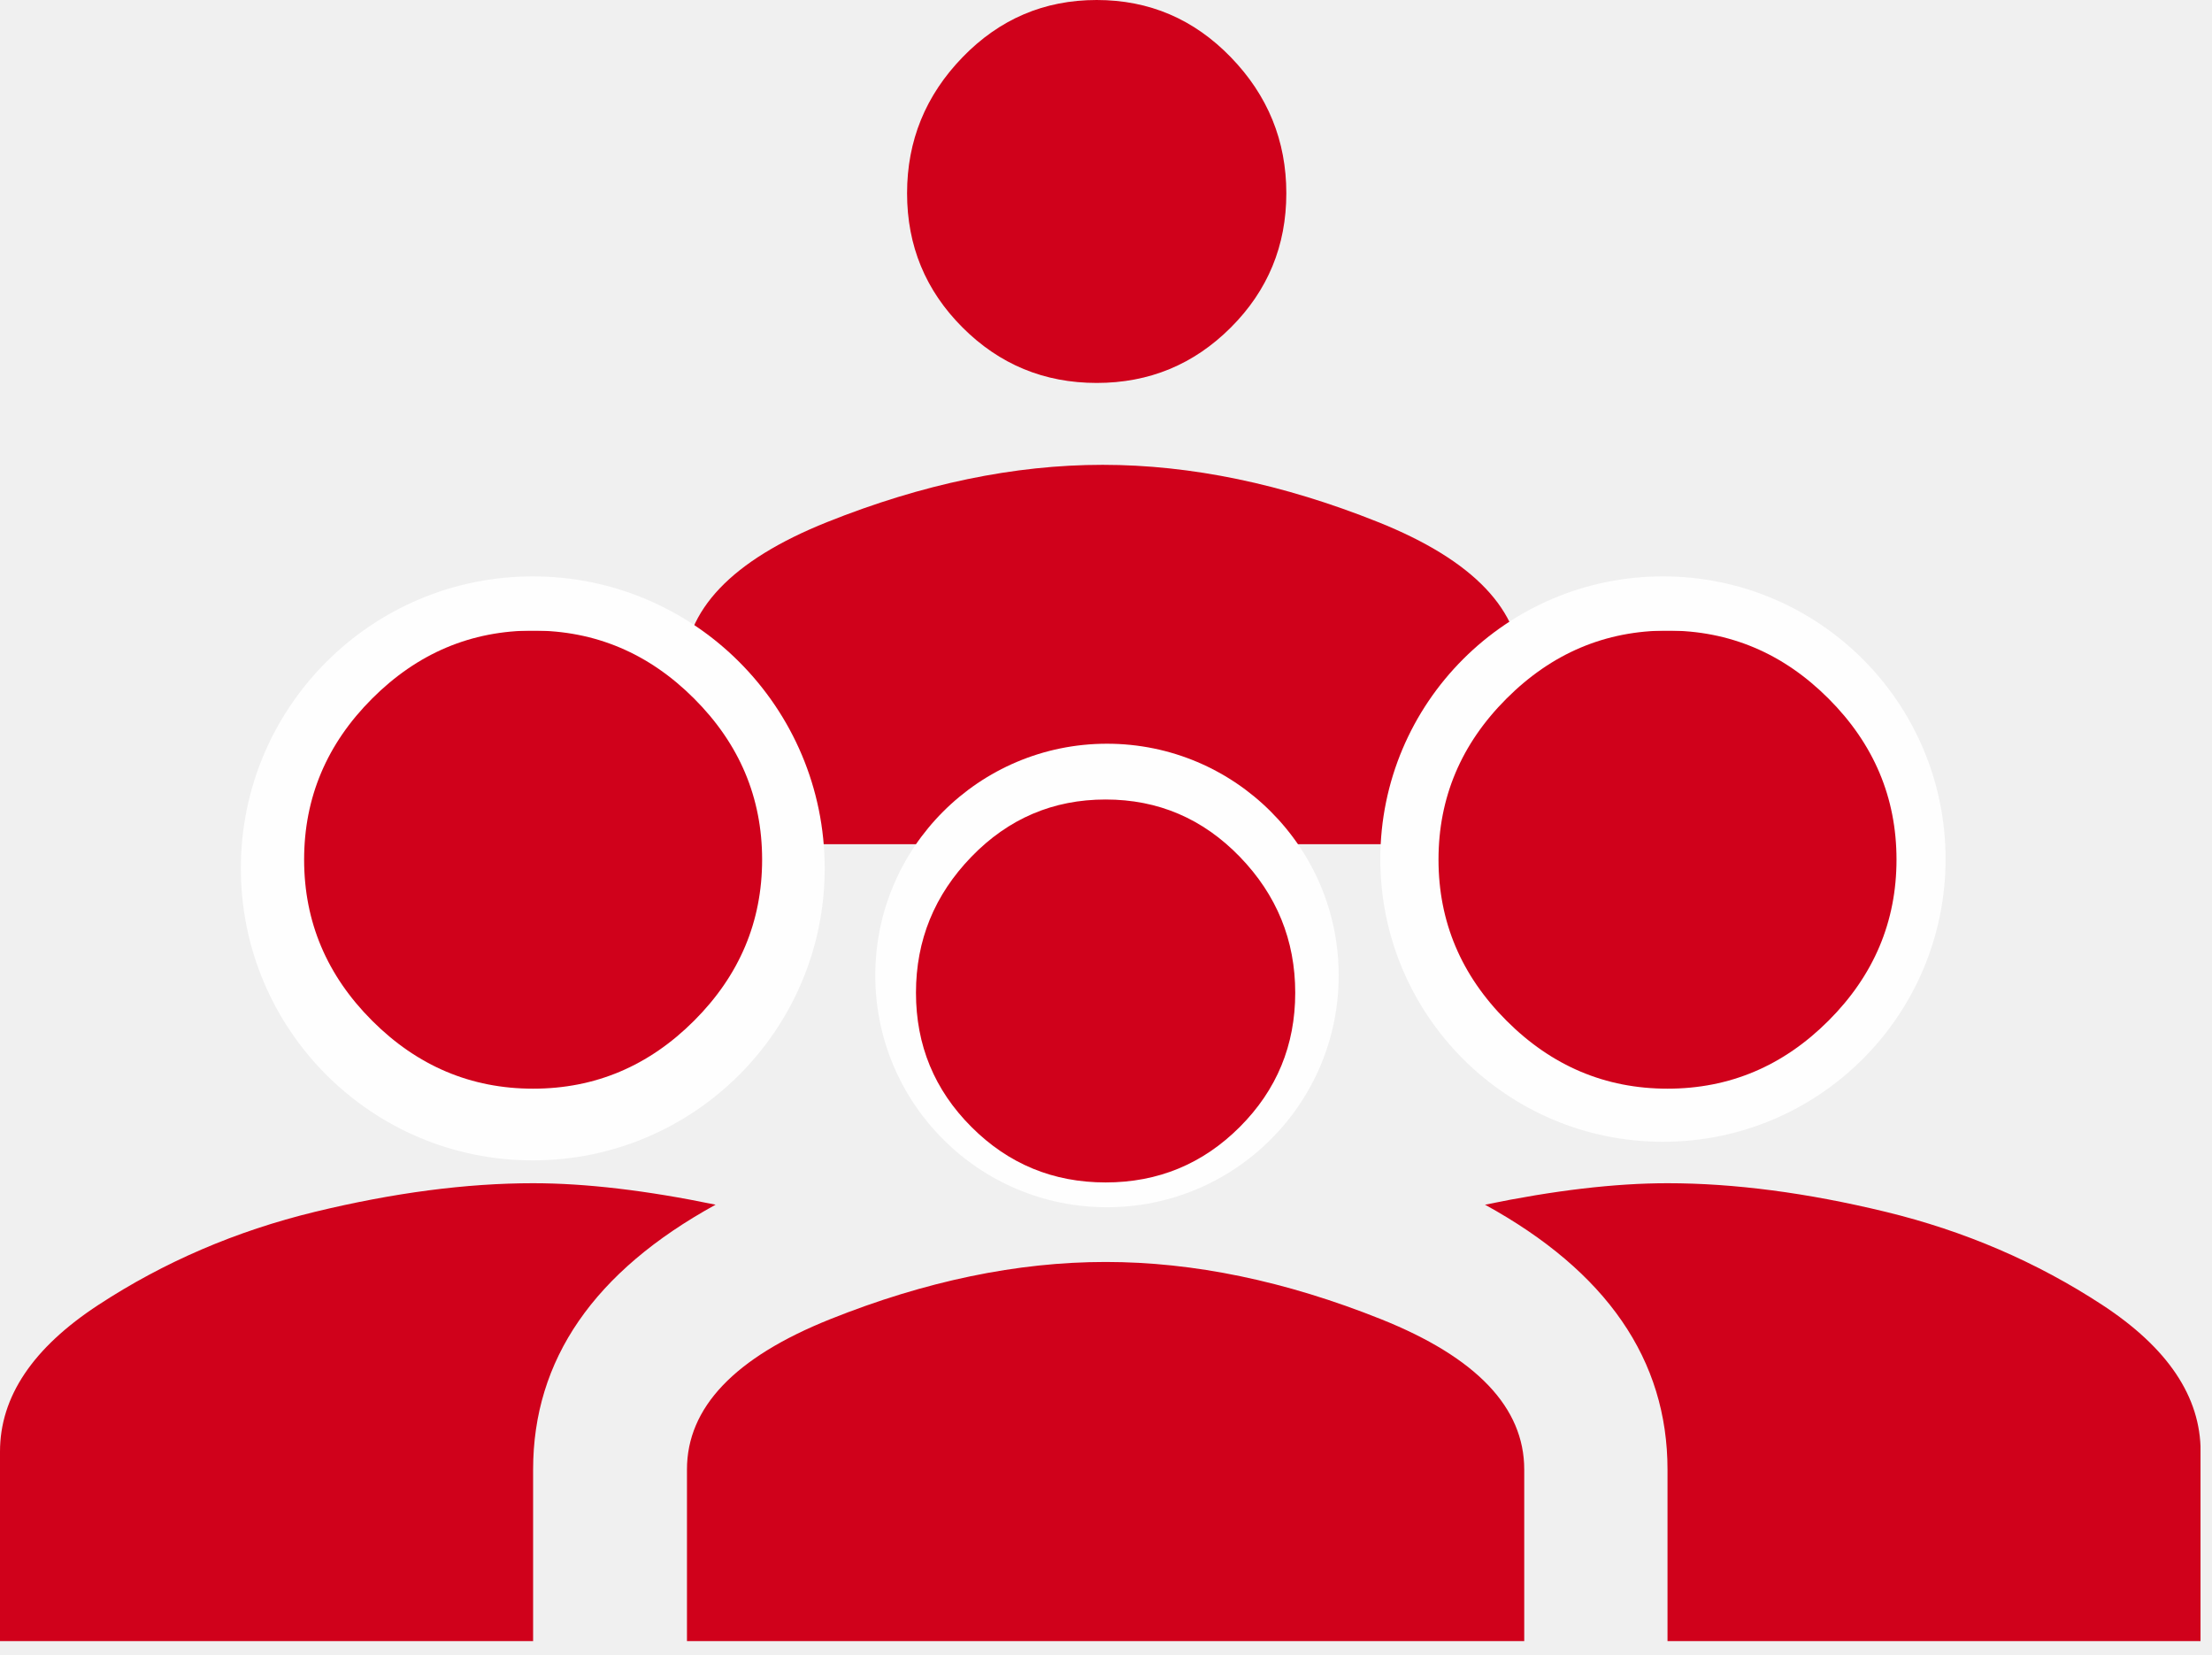
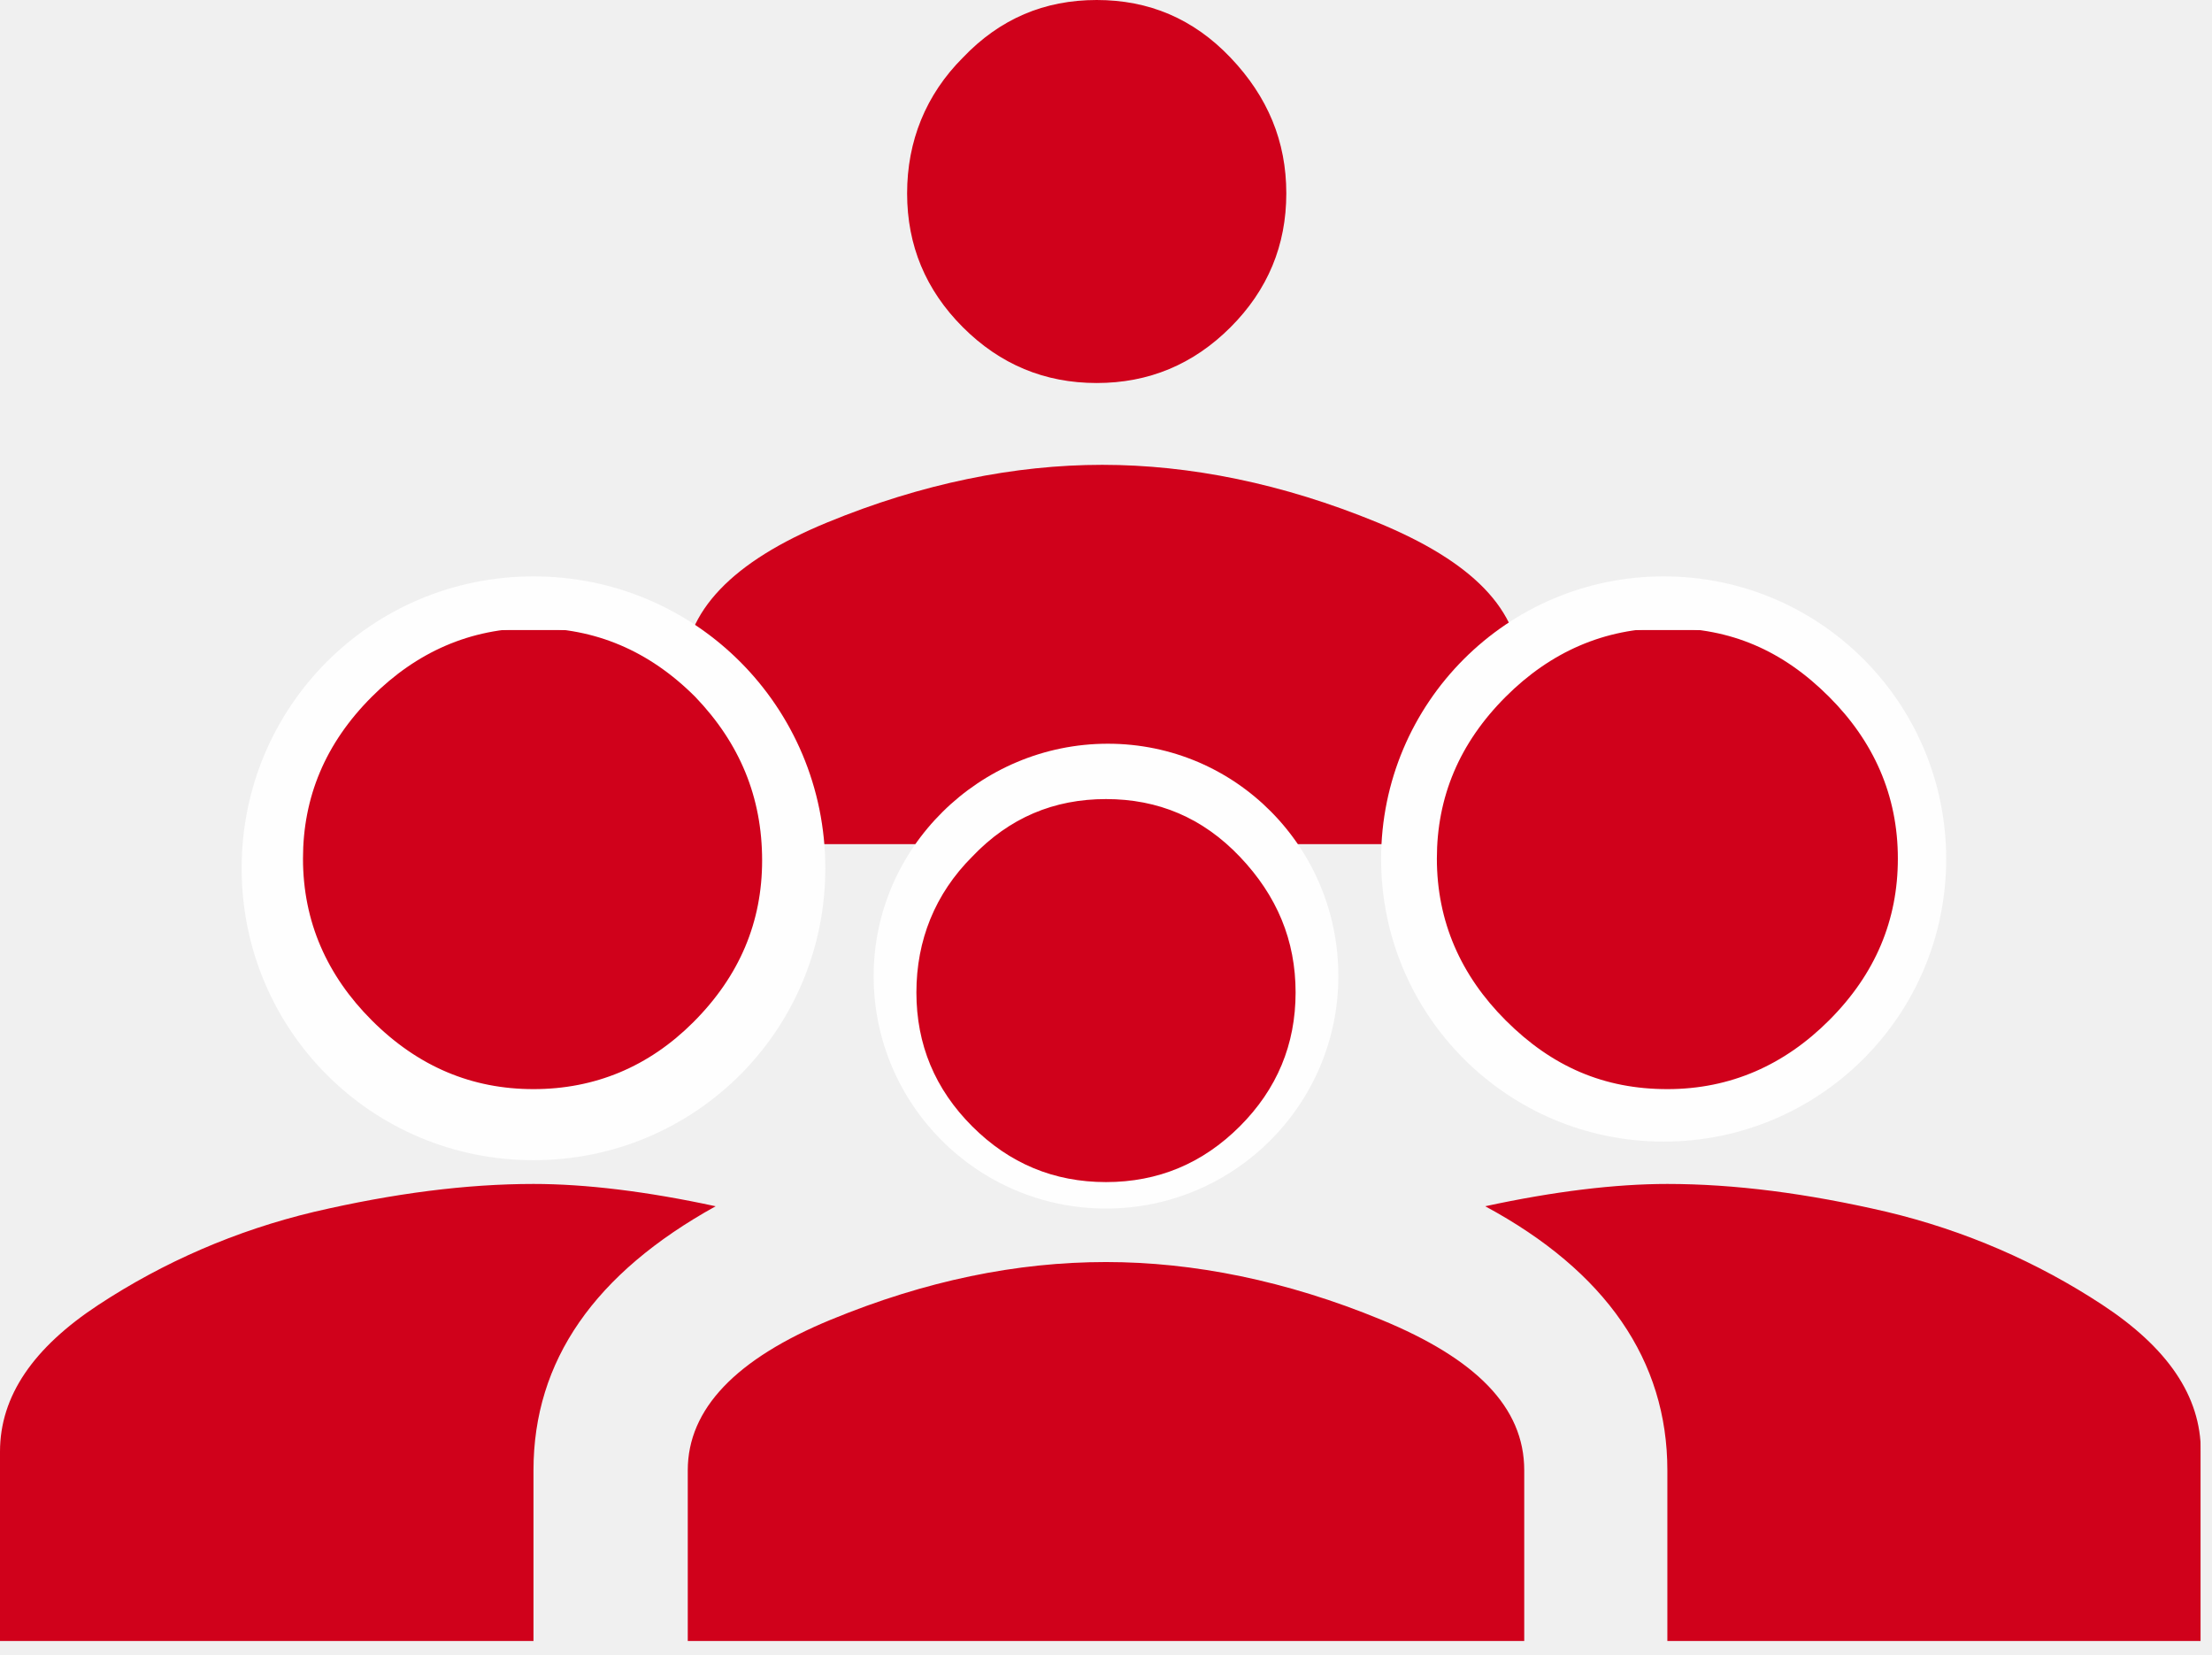
- <svg xmlns="http://www.w3.org/2000/svg" xmlns:xlink="http://www.w3.org/1999/xlink" width="119px" height="89px" viewBox="0 0 119 89" version="1.1">
-   <defs>
-     <polygon id="path-1" points="118.388 55 0 55 0 0.638 118.388 0.638 118.388 55" />
-   </defs>
-   <g id="HOME" stroke="none" stroke-width="1" fill="none" fill-rule="evenodd">
+ <svg xmlns="http://www.w3.org/2000/svg" version="1.1" id="Layer_1" x="0px" y="0px" viewBox="0 0 119 89" style="enable-background:new 0 0 119 89;" xml:space="preserve">
+   <style type="text/css">
+ 	.st0{fill:#D0011B;}
+ 	.st1{fill:#FEFEFE;}
+ 	.st2{filter:url(#Adobe_OpacityMaskFilter);}
+ 	.st3{fill:#FFFFFF;}
+ 	.st4{mask:url(#mask-2);fill:#D0011B;}
+ </style>
+   <g id="HOME">
    <g id="Desktop-HD---ICONES-SOLUTIONS" transform="translate(-796, -557)">
      <g id="MIDDLE-ROW" transform="translate(218, 537)">
        <g id="GESTION-DES-EFFECTUFS" transform="translate(543, 0)">
          <g id="EFFECTIF" transform="translate(35, 20)">
-             <path d="M59.319,25 C64.068,25 69.008,26.026 74.141,28.08 C79.274,30.133 81.84,32.828 81.84,36.164 L81.84,45.404 L36.798,45.404 L36.798,36.164 C36.798,32.828 39.364,30.133 44.497,28.08 C49.631,26.026 54.571,25 59.319,25 M59,20.596 C56.176,20.596 53.771,19.602 51.781,17.612 C49.792,15.624 48.798,13.217 48.798,10.394 C48.798,7.571 49.792,5.133 51.781,3.08 C53.771,1.026 56.176,0 59,0 C61.823,0 64.229,1.026 66.218,3.08 C68.207,5.133 69.201,7.571 69.201,10.394 C69.201,13.217 68.207,15.624 66.218,17.612 C64.229,19.602 61.823,20.596 59,20.596" id="Fill-1" fill="#D0011B" />
-             <path d="M72.018,52.465 C72.018,59.349 66.437,64.93 59.553,64.93 C52.669,64.93 47.088,59.349 47.088,52.465 C47.088,45.581 52.669,40 59.553,40 C66.437,40 72.018,45.581 72.018,52.465" id="Fill-3" fill="#FEFEFE" />
-             <path d="M44.367,46.705 C44.367,55.379 37.335,62.41 28.661,62.41 C19.987,62.41 12.957,55.379 12.957,46.705 C12.957,38.032 19.987,31 28.661,31 C37.335,31 44.367,38.032 44.367,46.705" id="Fill-5" fill="#FEFEFE" />
-             <path d="M104.667,46.205 C104.667,54.603 97.86,61.41 89.462,61.41 C81.064,61.41 74.257,54.603 74.257,46.205 C74.257,37.808 81.064,31 89.462,31 C97.86,31 104.667,37.808 104.667,46.205" id="Fill-7" fill="#FEFEFE" />
+             <path id="Fill-1" class="st0" d="M59.3,25c4.7,0,9.7,1,14.8,3.1c5.1,2.1,7.7,4.7,7.7,8.1v9.2h-45v-9.2c0-3.3,2.6-6,7.7-8.1       C49.6,26,54.6,25,59.3,25 M59,20.6c-2.8,0-5.2-1-7.2-3c-2-2-3-4.4-3-7.2s1-5.3,3-7.3C53.8,1,56.2,0,59,0c2.8,0,5.2,1,7.2,3.1       c2,2.1,3,4.5,3,7.3s-1,5.2-3,7.2C64.2,19.6,61.8,20.6,59,20.6" />
+             <path id="Fill-3" class="st1" d="M72,52.5c0,6.9-5.6,12.5-12.5,12.5s-12.5-5.6-12.5-12.5S52.7,40,59.6,40S72,45.6,72,52.5" />
+             <path id="Fill-5" class="st1" d="M44.4,46.7c0,8.7-7,15.7-15.7,15.7S13,55.4,13,46.7S20,31,28.7,31S44.4,38,44.4,46.7" />
+             <path id="Fill-7" class="st1" d="M104.7,46.2c0,8.4-6.8,15.2-15.2,15.2c-8.4,0-15.2-6.8-15.2-15.2S81.1,31,89.5,31       C97.9,31,104.7,37.8,104.7,46.2" />
            <g id="Group-11" transform="translate(0, 33.277)">
-               <mask id="mask-2" fill="white">
-                 <use xlink:href="#path-1" />
+               <g id="Clip-10">
+ 						</g>
+               <defs>
+                 <filter id="Adobe_OpacityMaskFilter" filterUnits="userSpaceOnUse" x="0" y="0.6" width="118.4" height="54.4">
+                   <feColorMatrix type="matrix" values="1 0 0 0 0  0 1 0 0 0  0 0 1 0 0  0 0 0 1 0" />
+                 </filter>
+               </defs>
+               <mask maskUnits="userSpaceOnUse" x="0" y="0.6" width="118.4" height="54.4" id="mask-2">
+                 <g class="st2">
+                   <polygon id="path-1" class="st3" points="118.4,55 0,55 0,0.6 118.4,0.6         " />
+                 </g>
              </mask>
-               <g id="Clip-10" />
-               <path d="M101.45,31.901 C105.684,32.928 109.566,34.596 113.096,36.906 C116.624,39.215 118.388,41.846 118.388,44.797 L118.388,55 L89.708,55 L89.708,45.76 C89.708,39.857 86.435,35.109 79.89,31.516 C83.612,30.746 86.885,30.361 89.708,30.361 C93.301,30.361 97.215,30.875 101.45,31.901 M81.046,21.619 C78.607,19.181 77.388,16.294 77.388,12.957 C77.388,9.621 78.607,6.734 81.046,4.296 C83.484,1.857 86.371,0.638 89.708,0.638 C93.045,0.638 95.931,1.857 98.37,4.296 C100.808,6.734 102.027,9.621 102.027,12.957 C102.027,16.294 100.808,19.181 98.37,21.619 C95.931,24.058 93.045,25.276 89.708,25.276 C86.371,25.276 83.484,24.058 81.046,21.619 M28.68,30.361 C31.504,30.361 34.776,30.746 38.497,31.516 C31.953,35.109 28.68,39.857 28.68,45.76 L28.68,55 L0,55 L0,44.797 C0,41.846 1.764,39.215 5.293,36.906 C8.822,34.596 12.704,32.928 16.939,31.901 C21.174,30.875 25.087,30.361 28.68,30.361 M59.479,34.596 C64.226,34.596 69.167,35.623 74.301,37.676 C79.433,39.729 82,42.423 82,45.76 L82,55 L36.957,55 L36.957,45.76 C36.957,42.423 39.524,39.729 44.657,37.676 C49.79,35.623 54.731,34.596 59.479,34.596 M28.68,25.276 C25.344,25.276 22.457,24.058 20.018,21.619 C17.58,19.181 16.361,16.294 16.361,12.957 C16.361,9.621 17.58,6.734 20.018,4.296 C22.457,1.857 25.344,0.638 28.68,0.638 C32.017,0.638 34.904,1.857 37.343,4.296 C39.781,6.734 41,9.621 41,12.957 C41,16.294 39.781,19.181 37.343,21.619 C34.904,24.058 32.017,25.276 28.68,25.276 M59.479,30.319 C56.656,30.319 54.249,29.324 52.261,27.335 C50.271,25.346 49.277,22.94 49.277,20.117 C49.277,17.294 50.271,14.856 52.261,12.802 C54.249,10.749 56.656,9.723 59.479,9.723 C62.302,9.723 64.708,10.749 66.697,12.802 C68.686,14.856 69.68,17.294 69.68,20.117 C69.68,22.94 68.686,25.346 66.697,27.335 C64.708,29.324 62.302,30.319 59.479,30.319" id="Fill-9" fill="#D0011B" mask="url(#mask-2)" />
+               <path id="Fill-9" class="st4" d="M101.5,31.9c4.2,1,8.1,2.7,11.6,5c3.5,2.3,5.3,4.9,5.3,7.9V55H89.7v-9.2        c0-5.9-3.3-10.7-9.8-14.2c3.7-0.8,7-1.2,9.8-1.2C93.3,30.4,97.2,30.9,101.5,31.9 M81,21.6c-2.4-2.4-3.7-5.3-3.7-8.7        c0-3.3,1.2-6.2,3.7-8.7c2.4-2.4,5.3-3.7,8.7-3.7s6.2,1.2,8.7,3.7c2.4,2.4,3.7,5.3,3.7,8.7c0,3.3-1.2,6.2-3.7,8.7        c-2.4,2.4-5.3,3.7-8.7,3.7S83.5,24.1,81,21.6 M28.7,30.4c2.8,0,6.1,0.4,9.8,1.2c-6.5,3.6-9.8,8.3-9.8,14.2V55H0V44.8        c0-3,1.8-5.6,5.3-7.9c3.5-2.3,7.4-4,11.6-5C21.2,30.9,25.1,30.4,28.7,30.4 M59.5,34.6c4.7,0,9.7,1,14.8,3.1        c5.1,2.1,7.7,4.7,7.7,8.1V55H37v-9.2c0-3.3,2.6-6,7.7-8.1C49.8,35.6,54.7,34.6,59.5,34.6 M28.7,25.3c-3.3,0-6.2-1.2-8.7-3.7        c-2.4-2.4-3.7-5.3-3.7-8.7c0-3.3,1.2-6.2,3.7-8.7c2.4-2.4,5.3-3.7,8.7-3.7c3.3,0,6.2,1.2,8.7,3.7C39.8,6.7,41,9.6,41,13        c0,3.3-1.2,6.2-3.7,8.7C34.9,24.1,32,25.3,28.7,25.3 M59.5,30.3c-2.8,0-5.2-1-7.2-3c-2-2-3-4.4-3-7.2s1-5.3,3-7.3        c2-2.1,4.4-3.1,7.2-3.1c2.8,0,5.2,1,7.2,3.1c2,2.1,3,4.5,3,7.3s-1,5.2-3,7.2C64.7,29.3,62.3,30.3,59.5,30.3" />
            </g>
          </g>
        </g>
      </g>
    </g>
  </g>
</svg>
